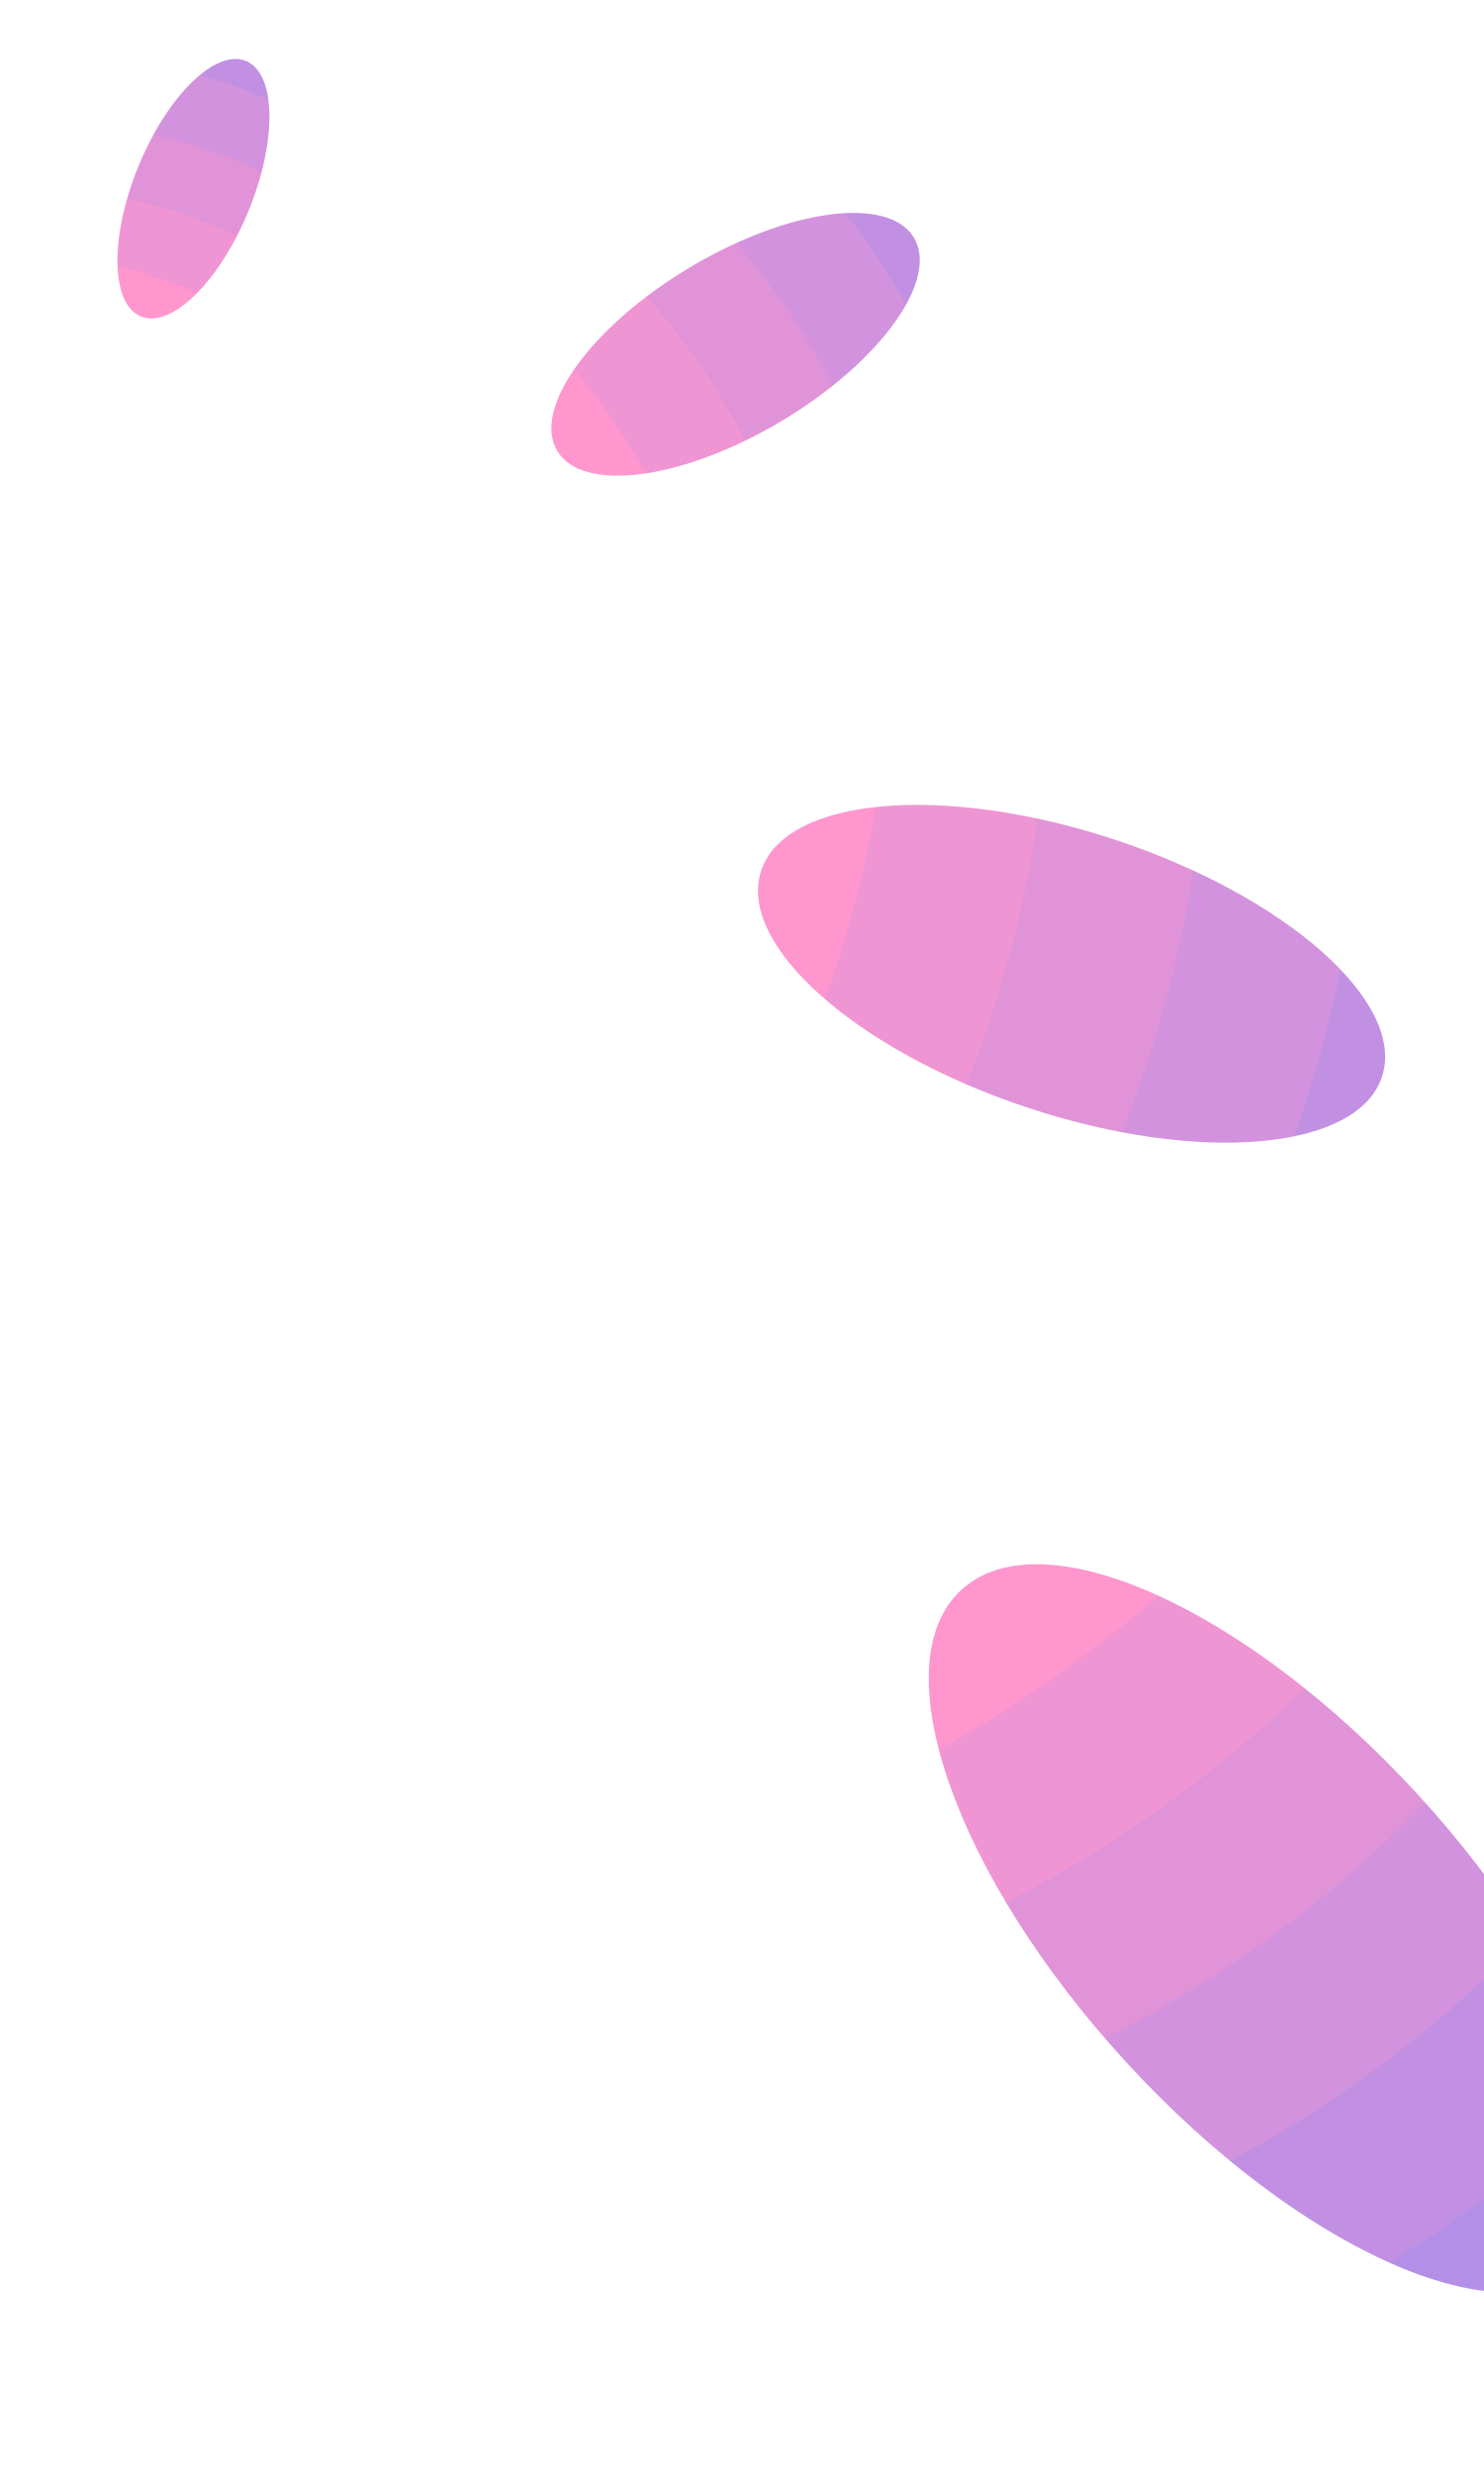
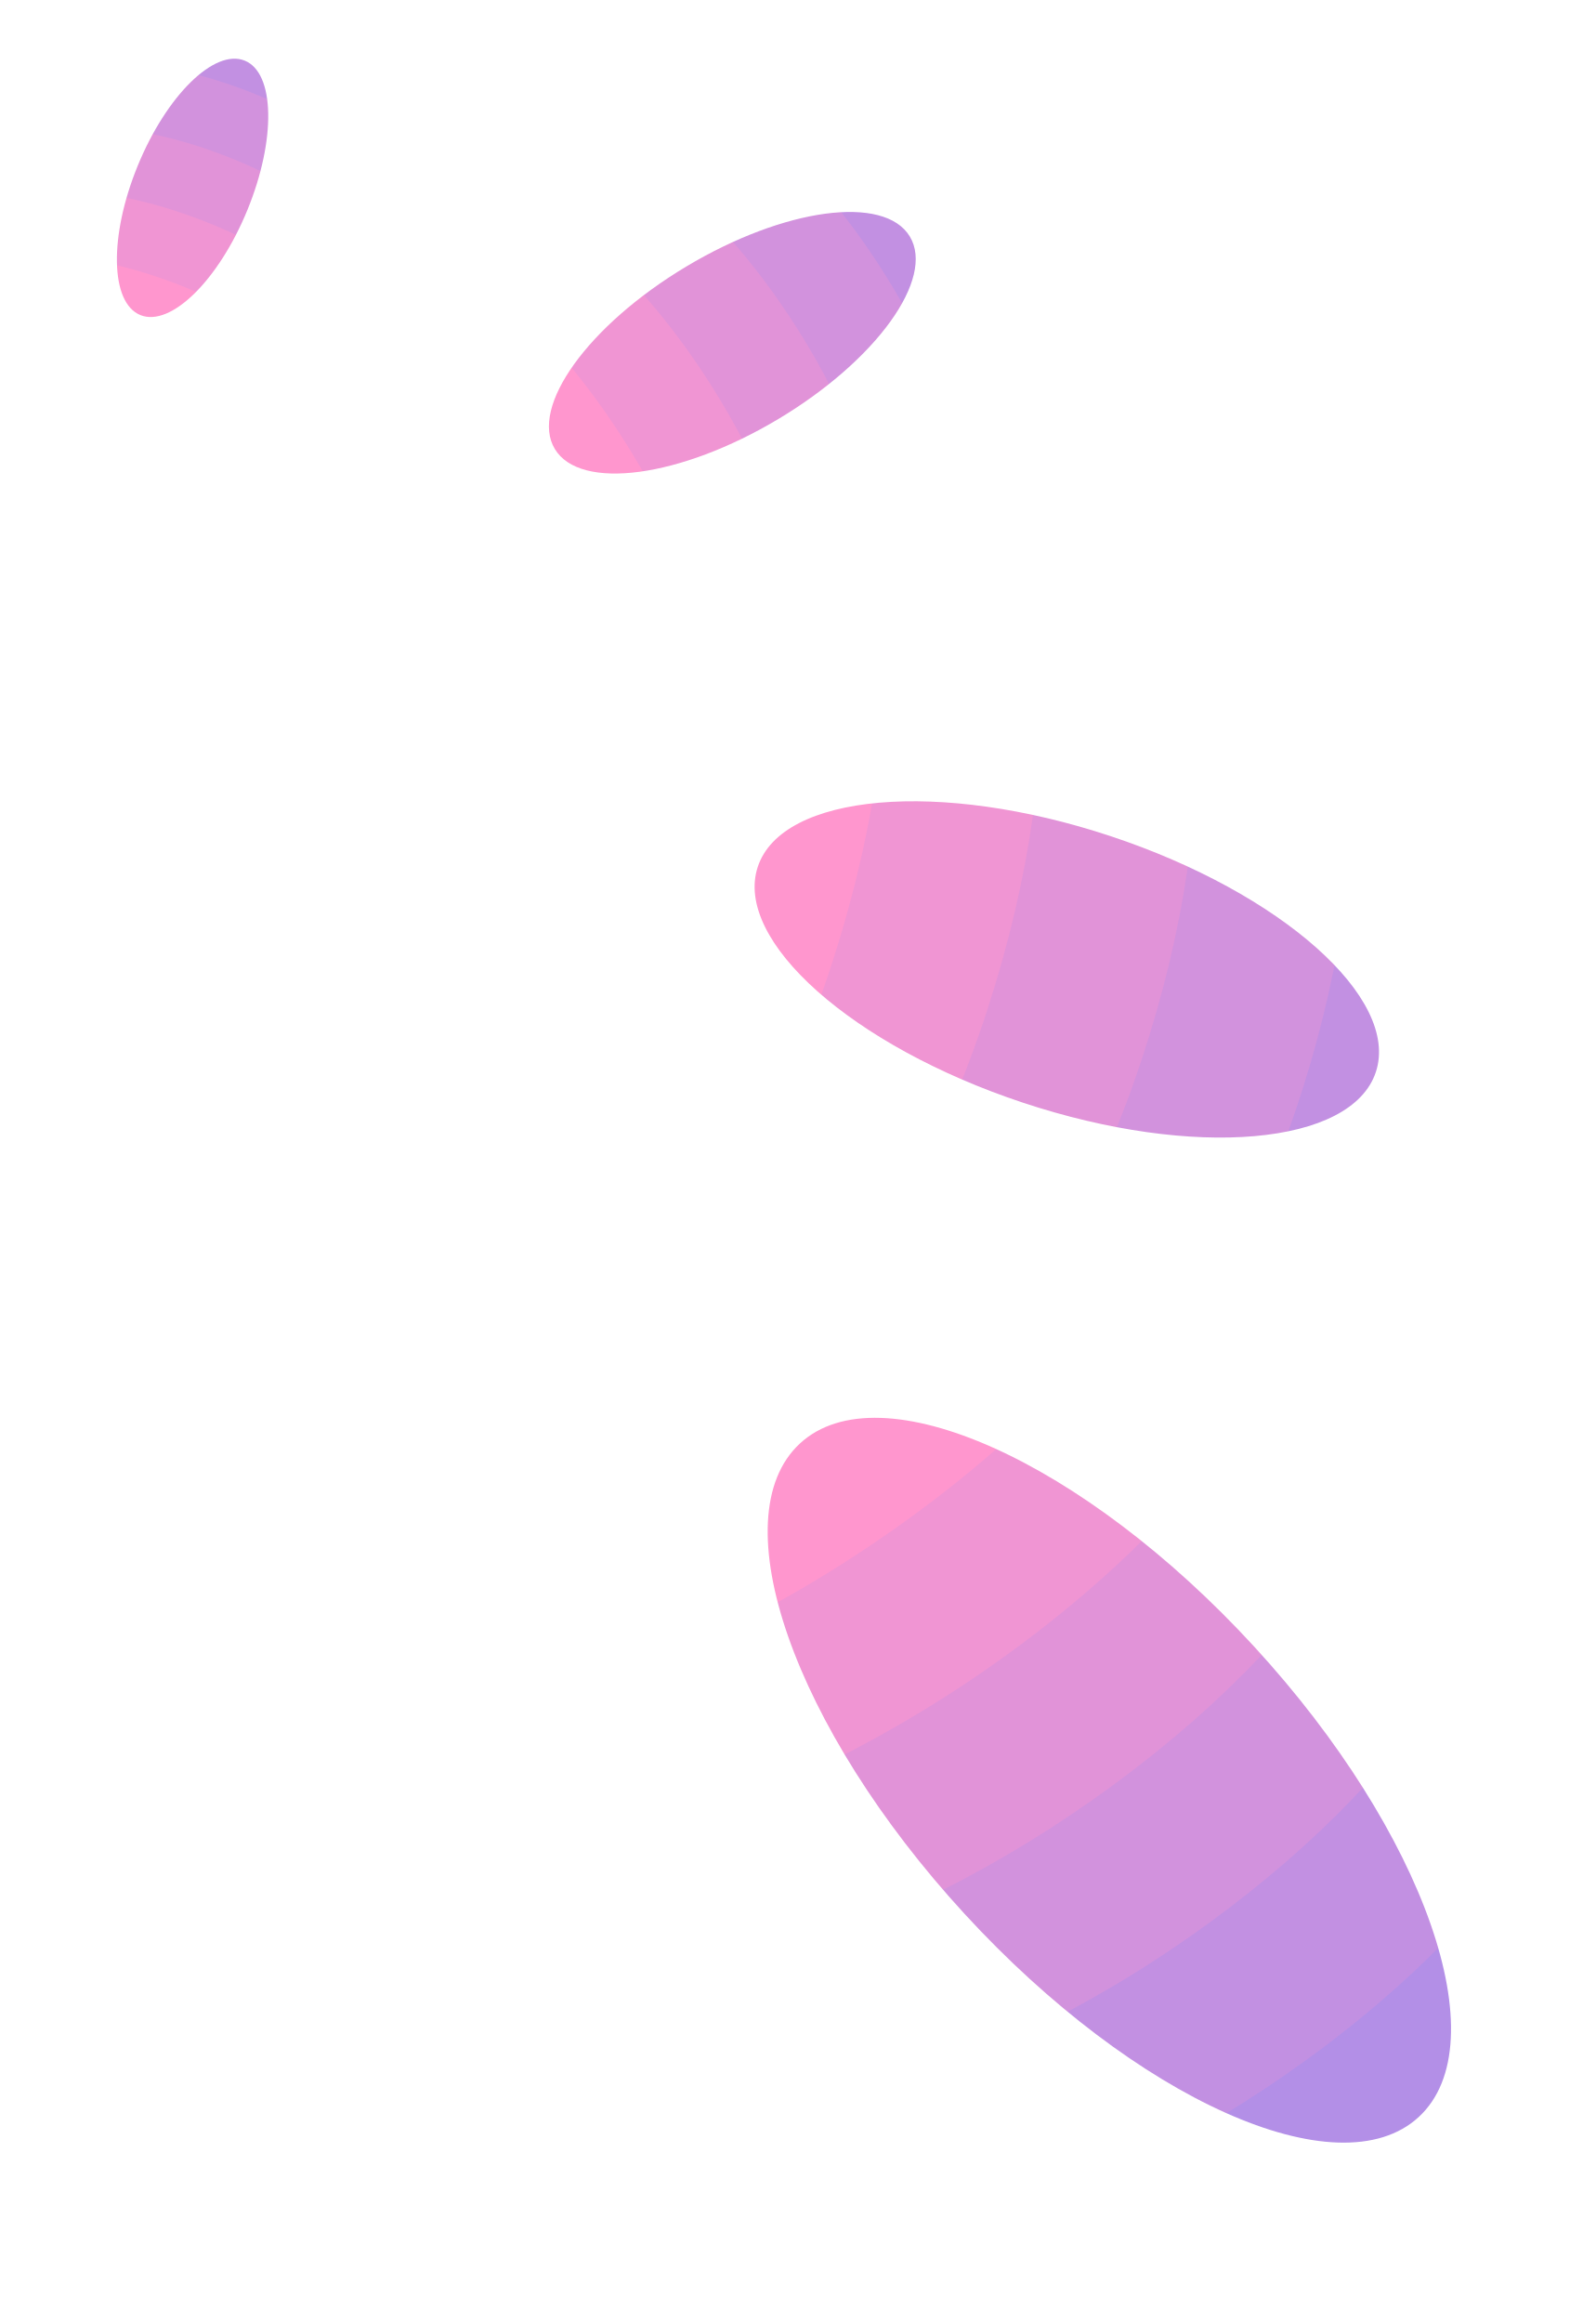
- <svg xmlns="http://www.w3.org/2000/svg" viewBox="0 0 707 1179" fill="none">
-   <mask id="mask0_83_188" style="mask-type:alpha" maskUnits="userSpaceOnUse" x="442" y="745" width="328" height="348">
-     <path d="M675.664 854.975C757.476 944.011 792.754 1044.83 754.46 1080.16C716.166 1115.49 618.802 1071.95 536.99 982.91C455.179 893.874 419.901 793.057 458.194 757.728C496.488 722.4 593.853 765.938 675.664 854.975Z" fill="#FF96CE" />
+ <svg xmlns="http://www.w3.org/2000/svg" viewBox="0 0 764 1112" fill="none">
+   <mask id="mask0_490_570" style="mask-type:alpha" maskUnits="userSpaceOnUse" x="367" y="678" width="328" height="348">
+     <path d="M600.498 788.212C682.309 877.248 717.587 978.065 679.293 1013.39C641 1048.72 543.635 1005.18 461.824 916.148C380.012 827.112 344.734 726.294 383.028 690.966C421.322 655.637 518.686 699.176 600.498 788.212Z" fill="#FF96CE" />
  </mask>
-   <g mask="url(#mask0_83_188)">
-     <path d="M964.68 1046.15C933.268 993.454 811.121 1009.3 691.866 1081.54C572.612 1153.78 501.339 1255.06 532.751 1307.75C564.163 1360.45 686.323 1344.6 805.565 1272.36C924.807 1200.13 996.092 1098.84 964.68 1046.15Z" fill="#958CF1" />
-     <path d="M913.377 975.171C900.876 958.007 877.224 949.42 846.638 948.85C793.051 948.078 718.583 971.544 645.254 1016.4C592.985 1048.51 550.007 1086.1 520.856 1122.51C507.587 1139.15 497.286 1155.53 490.323 1170.99C484.065 1185.14 480.595 1198.49 480.359 1210.53C479.808 1224.93 483.54 1237.48 491.831 1247.57C504.344 1264.73 527.984 1273.32 558.57 1273.89C612.157 1274.66 686.625 1251.19 759.953 1206.34C812.223 1174.23 855.201 1136.64 884.352 1100.23C897.621 1083.59 907.922 1067.21 914.885 1051.75C921.143 1037.6 924.613 1024.25 924.849 1012.21C925.4 997.807 921.668 985.254 913.377 975.171Z" fill="#A48DEC" />
-     <path d="M862.099 904.199C848.628 889.263 825.159 882.185 795.439 882.473C742.295 883.352 669.928 907.216 598.679 951.26C544.961 984.679 501.107 1023.75 472.072 1061.27C458.632 1078.72 448.449 1095.79 442.026 1111.73C436.146 1126.57 433.602 1140.34 434.767 1152.45C435.661 1166.53 441.062 1178.34 451.008 1187.37C464.467 1202.3 487.899 1209.39 517.594 1209.09C570.737 1208.21 643.095 1184.36 714.356 1140.32C768.134 1106.89 811.925 1067.81 840.963 1030.31C854.4 1012.84 864.584 995.774 871.009 979.845C876.888 965.003 879.432 951.241 878.268 939.131C877.436 925.052 872.033 913.232 862.099 904.199Z" fill="#B38FE7" />
-     <path d="M810.783 833.222C796.366 820.51 773.073 814.967 744.192 816.18C691.52 818.728 621.247 842.955 552.053 886.188C496.91 920.919 452.14 961.514 423.206 1000.13C409.569 1018.39 399.541 1036.15 393.63 1052.55C388.166 1068.08 386.513 1082.27 389.076 1094.44C390.124 1101.07 392.535 1107.41 396.156 1113.06C399.777 1118.71 404.53 1123.54 410.112 1127.25C424.529 1139.96 447.812 1145.52 476.678 1144.36C529.349 1141.81 599.634 1117.58 668.816 1074.35C723.971 1039.62 768.729 999.025 797.675 960.403C811.298 942.137 821.338 924.373 827.237 907.975C832.702 892.446 834.354 878.253 831.803 866.082C830.764 859.445 828.358 853.097 824.74 847.44C821.121 841.783 816.368 836.941 810.783 833.222Z" fill="#C290E2" />
-     <path d="M759.478 762.244C744.056 751.778 720.99 747.711 692.993 749.741C640.782 753.975 572.592 778.566 505.477 820.984C448.886 857.03 403.293 899.12 374.408 938.825C360.599 957.893 350.701 976.341 345.283 993.228C340.231 1009.43 339.466 1024.03 343.421 1036.3C347.226 1049.72 355.981 1060.05 369.238 1066.98C384.662 1077.46 407.725 1081.52 435.723 1079.49C487.935 1075.26 556.126 1050.67 623.241 1008.26C679.831 972.209 725.435 930.105 754.31 890.414C768.128 871.333 778.004 852.827 783.435 836.012C788.485 819.796 789.252 805.208 785.297 792.942C781.501 779.506 772.737 769.193 759.478 762.244Z" fill="#D292DD" />
-     <path d="M708.175 691.276C691.889 683.007 668.927 680.487 641.783 683.378C590.032 689.284 523.924 714.24 458.888 755.842C400.825 793.209 354.387 836.81 325.514 877.606C311.559 897.48 301.756 916.633 296.91 933.968C292.293 950.905 292.452 965.906 297.767 978.225C303.005 991.328 313.452 1000.89 328.367 1006.8C344.65 1015.06 367.615 1017.59 394.757 1014.69C446.51 1008.79 512.616 983.825 577.652 942.223C635.715 904.857 682.156 861.268 711.026 820.46C724.981 800.585 734.784 781.433 739.63 764.097C744.247 747.161 744.09 732.171 738.775 719.852C733.537 706.75 723.088 697.172 708.175 691.276Z" fill="#E193D8" />
-     <path d="M656.872 620.298C639.592 614.261 616.851 613.256 590.623 617.009C539.323 624.54 475.317 649.906 412.349 690.695C352.896 729.429 305.54 774.479 276.733 816.381C262.472 837.079 252.921 856.908 248.529 874.725C244.319 892.3 245.326 907.765 252.077 920.149C258.772 932.928 270.892 941.773 287.46 946.615C304.75 952.639 327.493 953.656 353.769 949.895C405.069 942.364 469.075 916.998 532.043 876.209C591.508 837.472 638.864 792.422 667.671 750.52C681.858 729.823 691.471 709.995 695.791 692.191C700.001 674.616 698.982 659.153 692.243 646.767C685.56 633.986 673.454 625.151 656.872 620.298Z" fill="#F095D3" />
-     <path d="M645.744 573.674C653.894 586.117 655.78 602.015 651.997 620.275C648.213 638.534 638.794 659.062 624.362 680.57C595.606 723.57 547.39 770.182 486.478 810.173C425.567 850.163 363.668 875.889 312.827 885.092C287.406 889.725 264.849 890.23 246.61 886.418C228.372 882.606 214.582 874.506 206.447 862.073C198.311 849.64 196.399 833.734 200.18 815.462C203.962 797.191 213.445 776.677 227.815 755.167C256.573 712.179 304.799 665.552 365.701 625.576C426.603 585.6 488.469 559.905 539.348 550.632C564.771 546.011 587.329 545.507 605.567 549.319C623.805 553.131 637.593 561.219 645.744 573.674Z" fill="#FF96CE" />
+   <g mask="url(#mask0_490_570)">
+     <path d="M889.515 979.386C858.103 926.692 735.955 942.538 616.701 1014.78C497.446 1087.01 426.174 1188.29 457.586 1240.99C488.997 1293.68 611.157 1277.84 730.399 1205.6C849.642 1133.36 920.926 1032.08 889.515 979.386Z" fill="#958CF1" />
+     <path d="M838.211 908.408C825.71 891.244 802.058 882.658 771.472 882.088C717.885 881.315 643.418 904.781 570.089 949.64C517.819 981.743 474.841 1019.34 445.69 1055.75C432.422 1072.39 422.12 1088.77 415.157 1104.23C408.899 1118.38 405.429 1131.73 405.194 1143.77C404.643 1158.17 408.374 1170.72 416.666 1180.8C429.179 1197.97 452.819 1206.56 483.405 1207.13C536.991 1207.9 611.459 1184.43 684.788 1139.57C737.058 1107.47 780.036 1069.88 809.186 1033.47C822.455 1016.83 832.756 1000.45 839.72 984.984C845.978 970.835 849.447 957.486 849.683 945.447C850.234 931.044 846.503 918.492 838.211 908.408Z" fill="#A48DEC" />
+     <path d="M786.934 837.437C773.463 822.501 749.994 815.422 720.273 815.711C667.13 816.589 594.763 840.454 523.513 884.497C469.795 917.916 425.942 956.989 396.907 994.509C383.467 1011.96 373.283 1029.03 366.86 1044.97C360.981 1059.81 358.437 1073.57 359.601 1085.68C360.495 1099.76 365.896 1111.57 375.842 1120.6C389.301 1135.54 412.734 1142.63 442.428 1142.33C495.572 1141.45 567.929 1117.6 639.19 1073.55C692.969 1040.13 736.76 1001.05 765.797 963.543C779.235 946.08 789.419 929.011 795.844 913.082C801.723 898.24 804.267 884.478 803.102 872.368C802.271 858.289 796.868 846.469 786.934 837.437Z" fill="#B38FE7" />
+     <path d="M735.618 766.46C721.2 753.747 697.907 748.204 669.026 749.417C616.354 751.966 546.081 776.193 476.887 819.425C421.745 854.156 376.974 894.752 348.04 933.372C334.403 951.627 324.375 969.39 318.465 985.79C313 1001.32 311.348 1015.51 313.91 1027.68C314.958 1034.31 317.37 1040.65 320.991 1046.3C324.612 1051.94 329.364 1056.78 334.946 1060.49C349.364 1073.2 372.647 1078.76 401.512 1077.6C454.184 1075.05 524.469 1050.82 593.651 1007.59C648.805 972.856 693.564 932.263 722.51 893.64C736.133 875.375 746.173 857.61 752.071 841.213C757.536 825.684 759.188 811.49 756.638 799.319C755.598 792.682 753.193 786.334 749.574 780.677C745.955 775.02 741.203 770.178 735.618 766.46Z" fill="#C290E2" />
+     <path d="M684.312 695.481C668.891 685.015 645.825 680.948 617.827 682.979C565.617 687.212 497.426 711.804 430.311 754.221C373.721 790.267 328.127 832.358 299.242 872.063C285.434 891.13 275.535 909.578 270.117 926.465C265.065 942.669 264.301 957.269 268.255 969.535C272.061 982.957 280.816 993.284 294.072 1000.22C309.496 1010.7 332.56 1014.75 360.557 1012.72C412.77 1008.5 480.96 983.911 548.075 941.493C604.666 905.447 650.269 863.342 679.144 823.652C692.963 804.57 702.839 786.064 708.269 769.249C713.319 753.034 714.086 738.445 710.131 726.179C706.336 712.743 697.571 702.43 684.312 695.481Z" fill="#D292DD" />
+     <path d="M633.009 624.513C616.724 616.244 593.761 613.725 566.617 616.615C514.866 622.522 448.758 647.477 383.722 689.079C325.659 726.446 279.221 770.047 250.349 810.843C236.393 830.718 226.59 849.87 221.745 867.206C217.128 884.142 217.287 899.144 222.602 911.463C227.84 924.565 238.286 934.131 253.201 940.039C269.485 948.296 292.449 950.827 319.592 947.925C371.345 942.03 437.451 917.063 502.487 875.461C560.55 838.094 606.99 794.505 635.86 753.697C649.815 733.822 659.618 714.67 664.464 697.334C669.081 680.398 668.924 665.408 663.609 653.089C658.371 639.987 647.923 630.409 633.009 624.513Z" fill="#E193D8" />
+     <path d="M581.707 553.536C564.427 547.498 541.686 546.493 515.457 550.246C464.157 557.777 400.152 583.143 337.183 623.932C277.73 662.667 230.375 707.716 201.568 749.619C187.307 770.316 177.756 790.145 173.364 807.962C169.154 825.537 170.16 841.003 176.911 853.386C183.606 866.165 195.727 875.01 212.294 879.853C229.584 885.876 252.327 886.893 278.604 883.132C329.904 875.601 393.909 850.235 456.878 809.446C516.343 770.709 563.698 725.66 592.505 683.757C606.692 663.06 616.305 643.233 620.625 625.428C624.835 607.853 623.817 592.39 617.077 580.004C610.395 567.223 598.288 558.388 581.707 553.536Z" fill="#F095D3" />
+     <path d="M570.579 506.911C578.728 519.354 580.615 535.253 576.831 553.512C573.048 571.771 563.629 592.299 549.196 613.808C520.44 656.807 472.224 703.42 411.313 743.41C350.401 783.4 288.502 809.126 237.662 818.33C212.24 822.963 189.683 823.467 171.445 819.655C153.207 815.843 139.416 807.743 131.281 795.311C123.146 782.878 121.233 766.971 125.015 748.7C128.796 730.428 138.28 709.914 152.65 688.404C181.408 645.417 229.634 598.79 290.535 558.814C351.437 518.838 413.304 493.142 464.182 483.87C489.606 479.249 512.163 478.745 530.401 482.556C548.639 486.368 562.427 494.456 570.579 506.911Z" fill="#FF96CE" />
  </g>
-   <mask id="mask1_83_188" style="mask-type:alpha" maskUnits="userSpaceOnUse" x="361" y="383" width="300" height="162">
-     <path d="M531.746 400.252C613.476 427.347 670.35 477.878 658.778 513.117C647.206 548.356 571.57 554.958 489.839 527.863C408.109 500.768 351.235 450.236 362.807 414.997C374.379 379.759 450.015 373.157 531.746 400.252Z" fill="#FF96CE" />
+   <mask id="mask1_490_570" style="mask-type:alpha" maskUnits="userSpaceOnUse" x="361" y="383" width="300" height="162">
+     <path d="M531.745 400.252C613.475 427.347 670.349 477.878 658.777 513.117C647.205 548.356 571.569 554.958 489.838 527.863C408.108 500.768 351.234 450.236 362.806 414.997C374.378 379.759 450.014 373.157 531.745 400.252Z" fill="#FF96CE" />
  </mask>
-   <g mask="url(#mask1_83_188)">
-     <path d="M899.999 370.242C844.841 348.422 760.751 432.708 712.185 558.491C663.619 684.274 668.918 803.969 724.077 825.789C779.235 847.609 863.333 763.314 911.891 637.54C960.449 511.766 955.158 392.062 899.999 370.242Z" fill="#958CF1" />
-     <path d="M818.824 346.163C799.121 340.396 775.954 347.787 752.217 365.416C710.764 396.474 667.653 458.437 638.05 536.118C617.024 591.587 606.35 645.775 605.555 690.888C605.233 711.474 607.028 730.109 610.834 746.068C614.404 760.605 619.635 772.882 626.566 782.245C634.652 793.605 644.921 801.019 657.221 803.847C676.932 809.605 700.091 802.223 723.828 784.594C765.281 753.536 808.392 691.572 837.995 613.892C859.021 558.423 869.695 504.235 870.49 459.122C870.813 438.536 869.018 419.901 865.212 403.942C861.641 389.405 856.411 377.128 849.48 367.765C841.393 356.405 831.124 348.991 818.824 346.163Z" fill="#A48DEC" />
-     <path d="M737.672 322.074C718.543 318.587 696.407 327.025 673.839 344.8C633.7 376.862 592.431 437.889 563.938 513.717C542.581 571.05 532.111 626.888 532.06 672.784C532.086 694.092 534.378 713.185 538.88 729.192C543.149 744.036 549.332 756.083 557.376 764.673C566.378 774.934 577.485 780.79 590.428 781.835C609.549 785.33 631.661 776.918 654.205 759.152C694.344 727.09 735.613 666.08 764.114 590.243C785.511 532.867 795.933 477.065 795.992 431.177C795.957 409.86 793.666 390.767 789.172 374.768C784.903 359.924 778.72 347.877 770.676 339.287C761.723 328.991 750.607 323.127 737.672 322.074Z" fill="#B38FE7" />
-     <path d="M656.48 298.005C637.941 296.781 616.846 306.292 595.466 324.279C556.675 357.343 517.223 417.411 489.822 491.403C468.151 550.582 457.878 608.129 458.555 654.808C458.905 676.849 461.726 696.381 466.891 712.437C471.883 727.563 479.003 739.413 488.152 747.223C492.869 751.683 498.459 755.116 504.565 757.304C510.672 759.492 517.162 760.388 523.625 759.934C542.164 761.159 563.26 751.664 584.658 733.726C623.45 700.663 662.91 640.586 690.302 566.603C711.982 507.415 722.246 449.877 721.577 403.189C721.21 381.148 718.398 361.608 713.225 345.56C708.233 330.435 701.112 318.584 691.972 310.766C687.256 306.295 681.666 302.852 675.556 300.655C669.446 298.458 662.949 297.556 656.48 298.005Z" fill="#C290E2" />
-     <path d="M575.303 273.927C557.322 275.016 537.273 285.524 517.053 303.616C479.609 337.698 441.966 396.815 415.674 468.955C393.672 529.997 383.653 589.175 385.008 636.656C385.707 659.421 389.031 679.402 394.861 695.54C400.567 710.939 408.607 722.577 418.878 729.639C429.718 737.674 442.516 740.416 456.756 737.901C474.745 736.819 494.786 726.303 515.006 708.211C552.458 674.137 590.102 615.02 616.393 542.881C638.395 481.838 648.413 422.644 647.059 375.179C646.36 352.398 642.984 332.385 637.206 316.295C631.491 300.889 623.46 289.258 613.189 282.196C602.349 274.144 589.551 271.419 575.303 273.927Z" fill="#D292DD" />
-     <path d="M494.132 249.855C476.788 253.138 457.732 264.771 438.673 283.018C402.569 318.11 366.734 376.276 341.552 446.563C319.202 509.487 309.43 570.321 311.439 618.63C312.502 642.1 316.315 662.564 322.848 678.709C329.32 694.412 338.304 705.812 349.647 712.111C361.394 719.055 375.036 720.214 389.937 715.931C407.273 712.64 426.337 701.016 445.388 682.76C481.5 647.677 517.327 589.502 542.509 519.215C564.858 456.291 574.64 395.465 572.622 347.148C571.559 323.678 567.745 303.214 561.212 287.07C554.74 271.367 545.766 259.975 534.423 253.675C522.676 246.731 509.024 245.564 494.132 249.855Z" fill="#E193D8" />
-     <path d="M412.957 225.776C396.17 231.357 378.179 244.019 360.329 262.386C325.53 298.456 291.545 355.694 267.465 424.138C244.86 488.93 235.241 551.416 237.954 600.535C239.269 624.816 243.675 645.65 250.84 661.895C258 677.847 267.906 689.101 280.386 694.602C293.056 700.438 307.554 700.056 323.09 693.981C339.875 688.384 357.876 675.73 375.757 657.328C410.557 621.258 444.541 564.019 468.621 495.576C491.234 430.775 500.853 368.289 498.14 319.17C496.768 294.933 492.411 274.064 485.198 257.871C478.038 241.919 468.125 230.673 455.652 225.164C442.99 219.319 428.509 219.701 412.957 225.776Z" fill="#F095D3" />
-     <path d="M376.901 196.626C390.486 201.345 401.32 212.412 409.212 228.637C417.103 244.861 422.022 266.152 423.686 291.156C427.086 341.085 417.731 405.277 394.753 471.893C371.774 538.509 339.614 594.78 306.155 631.86C289.442 650.424 272.482 664.134 256.278 671.986C240.073 679.837 224.738 681.777 211.17 677.056C197.601 672.336 186.742 661.278 178.842 645.045C170.942 628.813 166.08 607.495 164.368 582.526C160.977 532.605 170.331 468.397 193.31 401.797C216.29 335.198 248.443 278.97 281.891 241.814C298.612 223.258 315.572 209.548 331.776 201.697C347.981 193.845 363.307 191.898 376.901 196.626Z" fill="#FF96CE" />
+   <g mask="url(#mask1_490_570)">
+     <path d="M899.998 370.242C844.84 348.422 760.75 432.708 712.184 558.491C663.618 684.274 668.917 803.969 724.076 825.789C779.234 847.609 863.332 763.314 911.89 637.54C960.448 511.766 955.157 392.062 899.998 370.242Z" fill="#958CF1" />
+     <path d="M818.823 346.163C799.12 340.396 775.953 347.787 752.216 365.416C710.763 396.474 667.652 458.437 638.049 536.118C617.023 591.587 606.349 645.775 605.554 690.888C605.232 711.474 607.027 730.109 610.833 746.068C614.403 760.605 619.634 772.882 626.565 782.245C634.651 793.605 644.92 801.019 657.22 803.847C676.931 809.605 700.091 802.223 723.827 784.594C765.281 753.536 808.391 691.572 837.994 613.892C859.02 558.423 869.694 504.235 870.489 459.122C870.812 438.536 869.017 419.901 865.211 403.942C861.64 389.405 856.41 377.128 849.479 367.765C841.392 356.405 831.123 348.991 818.823 346.163Z" fill="#A48DEC" />
+     <path d="M737.671 322.074C718.542 318.587 696.406 327.025 673.838 344.8C633.699 376.862 592.43 437.889 563.937 513.717C542.58 571.05 532.11 626.888 532.059 672.784C532.085 694.092 534.377 713.185 538.879 729.192C543.148 744.036 549.331 756.083 557.375 764.673C566.377 774.934 577.484 780.79 590.427 781.835C609.548 785.33 631.66 776.918 654.204 759.152C694.343 727.09 735.612 666.08 764.113 590.243C785.51 532.867 795.932 477.065 795.991 431.177C795.956 409.86 793.665 390.767 789.171 374.768C784.902 359.924 778.719 347.877 770.675 339.287C761.722 328.991 750.606 323.127 737.671 322.074Z" fill="#B38FE7" />
+     <path d="M656.479 298.005C637.94 296.781 616.845 306.292 595.465 324.279C556.674 357.343 517.222 417.411 489.821 491.403C468.15 550.582 457.877 608.129 458.554 654.808C458.904 676.849 461.725 696.381 466.89 712.437C471.882 727.563 479.002 739.413 488.151 747.223C492.868 751.683 498.458 755.116 504.564 757.304C510.671 759.492 517.161 760.388 523.624 759.934C542.163 761.159 563.259 751.664 584.657 733.726C623.449 700.663 662.909 640.586 690.301 566.603C711.981 507.415 722.245 449.877 721.576 403.189C721.209 381.148 718.397 361.608 713.224 345.56C708.232 330.435 701.111 318.584 691.971 310.766C687.255 306.295 681.665 302.852 675.555 300.655C669.445 298.458 662.948 297.556 656.479 298.005Z" fill="#C290E2" />
+     <path d="M575.302 273.927C557.321 275.016 537.272 285.524 517.052 303.616C479.608 337.698 441.965 396.815 415.673 468.955C393.671 529.997 383.652 589.175 385.007 636.656C385.706 659.421 389.03 679.402 394.86 695.54C400.566 710.939 408.606 722.577 418.877 729.639C429.717 737.674 442.515 740.416 456.755 737.901C474.744 736.819 494.785 726.303 515.005 708.211C552.457 674.137 590.101 615.02 616.392 542.881C638.394 481.838 648.413 422.644 647.058 375.179C646.359 352.398 642.983 332.385 637.205 316.295C631.49 300.889 623.459 289.258 613.188 282.196C602.348 274.144 589.55 271.419 575.302 273.927Z" fill="#D292DD" />
+     <path d="M494.131 249.855C476.787 253.138 457.731 264.771 438.672 283.018C402.568 318.11 366.733 376.276 341.551 446.563C319.201 509.487 309.429 570.321 311.438 618.63C312.501 642.1 316.314 662.564 322.847 678.709C329.319 694.412 338.303 705.812 349.646 712.111C361.393 719.055 375.035 720.214 389.936 715.931C407.272 712.64 426.336 701.016 445.387 682.76C481.499 647.677 517.326 589.502 542.508 519.215C564.857 456.291 574.639 395.465 572.621 347.148C571.558 323.678 567.744 303.214 561.211 287.07C554.739 271.367 545.765 259.975 534.422 253.675C522.675 246.731 509.023 245.564 494.131 249.855Z" fill="#E193D8" />
+     <path d="M412.956 225.776C396.169 231.357 378.178 244.019 360.328 262.386C325.529 298.456 291.544 355.694 267.464 424.138C244.859 488.93 235.24 551.416 237.953 600.535C239.268 624.816 243.674 645.65 250.839 661.895C257.999 677.847 267.905 689.101 280.385 694.602C293.055 700.438 307.553 700.056 323.089 693.981C339.874 688.384 357.875 675.73 375.756 657.328C410.556 621.258 444.54 564.019 468.62 495.576C491.233 430.775 500.852 368.289 498.139 319.17C496.767 294.933 492.41 274.064 485.197 257.871C478.037 241.919 468.124 230.673 455.651 225.164C442.989 219.319 428.508 219.701 412.956 225.776Z" fill="#F095D3" />
+     <path d="M376.9 196.626C390.485 201.345 401.319 212.412 409.211 228.637C417.102 244.861 422.021 266.152 423.685 291.156C427.085 341.085 417.73 405.277 394.752 471.893C371.773 538.509 339.613 594.78 306.154 631.86C289.441 650.424 272.481 664.134 256.277 671.986C240.072 679.837 224.737 681.777 211.169 677.056C197.6 672.336 186.741 661.278 178.841 645.045C170.941 628.813 166.079 607.495 164.367 582.526C160.976 532.605 170.33 468.397 193.309 401.797C216.289 335.198 248.442 278.97 281.89 241.814C298.611 223.258 315.571 209.548 331.775 201.697C347.98 193.845 363.306 191.898 376.9 196.626Z" fill="#FF96CE" />
  </g>
-   <mask id="mask2_83_188" style="mask-type:alpha" maskUnits="userSpaceOnUse" x="262" y="101" width="177" height="126">
-     <path d="M328.576 127.591C375.508 99.495 423.431 93.054 435.616 113.204C447.801 133.355 419.633 172.465 372.701 200.561C325.769 228.657 277.846 235.098 265.661 214.947C253.477 194.797 281.645 155.686 328.576 127.591Z" fill="#FF96CE" />
+   <mask id="mask2_490_570" style="mask-type:alpha" maskUnits="userSpaceOnUse" x="262" y="101" width="177" height="126">
+     <path d="M328.577 127.591C375.509 99.495 423.432 93.054 435.617 113.204C447.802 133.355 419.634 172.465 372.702 200.561C325.77 228.657 277.847 235.098 265.662 214.947C253.478 194.797 281.646 155.686 328.577 127.591Z" fill="#FF96CE" />
  </mask>
-   <g mask="url(#mask2_83_188)">
+   <g mask="url(#mask2_490_570)">
    <path d="M466.753 -61.95C433.377 -44.451 439.14 30.877 479.624 106.294C520.107 181.711 579.983 228.701 613.359 211.202C646.736 193.703 640.972 118.367 600.489 42.958C560.006 -32.451 500.13 -79.449 466.753 -61.95Z" fill="#958CF1" />
    <path d="M421.502 -32.872C410.557 -25.783 404.516 -11.581 403.173 7.132C400.959 39.924 412.949 86.303 438.113 132.691C456.128 165.761 477.816 193.322 499.226 212.376C509.012 221.05 518.736 227.9 528.004 232.674C536.489 236.973 544.573 239.539 551.958 240.08C560.783 240.893 568.612 239.022 575.073 234.276C586.018 227.18 592.059 212.985 593.402 194.273C595.617 161.481 583.626 115.101 558.463 68.713C540.448 35.643 518.76 8.082 497.35 -10.971C487.563 -19.646 477.84 -26.495 468.572 -31.27C460.087 -35.569 452.003 -38.134 444.618 -38.676C435.792 -39.489 427.963 -37.617 421.502 -32.872Z" fill="#A48DEC" />
    <path d="M376.259 -3.811C366.65 3.946 361.542 18.085 360.754 36.296C359.567 68.871 371.871 113.978 396.601 159.065C415.377 193.066 437.945 221.211 460.04 240.231C470.32 249.037 480.47 255.837 490.049 260.296C498.972 264.387 507.34 266.399 514.813 266.085C523.489 266.002 530.914 263.084 536.782 257.291C546.392 249.541 551.503 235.424 552.286 217.229C553.472 184.654 541.177 139.554 516.446 94.459C497.665 60.422 475.095 32.314 453.007 13.294C442.72 4.488 432.57 -2.312 422.998 -6.772C414.075 -10.862 405.707 -12.874 398.233 -12.561C389.561 -12.516 382.128 -9.597 376.259 -3.811Z" fill="#B38FE7" />
    <path d="M331.008 25.277C322.733 33.687 318.573 47.769 318.38 65.497C318.235 97.838 330.829 141.674 355.128 185.476C374.663 220.392 398.136 249.149 420.911 268.143C431.677 277.097 442.258 283.824 452.136 287.985C461.494 291.844 470.156 293.324 477.711 292.156C481.815 291.733 485.786 290.466 489.372 288.434C492.957 286.403 496.079 283.652 498.539 280.356C506.813 271.946 510.981 257.87 511.206 240.154C511.352 207.813 498.757 163.97 474.459 120.175C454.923 85.252 431.45 56.502 408.675 37.5C397.902 28.555 387.32 21.82 377.443 17.666C368.085 13.808 359.423 12.327 351.867 13.488C347.758 13.905 343.782 15.169 340.191 17.199C336.6 19.228 333.472 21.979 331.008 25.277Z" fill="#C290E2" />
    <path d="M285.759 54.356C278.831 63.455 275.585 77.447 275.923 94.66C276.827 126.774 289.712 169.346 313.578 211.848C333.874 247.695 358.238 277.005 381.68 296.005C392.94 305.091 403.946 311.761 414.14 315.637C423.925 319.265 432.865 320.215 440.526 318.198C448.891 316.31 455.516 311.289 460.206 303.399C467.141 294.299 470.38 280.308 470.042 263.095C469.146 230.98 456.26 188.407 432.394 145.906C412.098 110.059 387.726 80.742 364.292 61.749C353.024 52.657 341.981 45.998 331.833 42.117C322.04 38.49 313.107 37.539 305.447 39.556C297.073 41.437 290.456 46.465 285.759 54.356Z" fill="#D292DD" />
    <path d="M240.519 83.433C234.912 93.134 232.619 107.114 233.513 123.833C235.459 155.721 248.636 197.03 272.069 238.231C293.127 275.023 318.392 304.901 342.504 323.929C354.255 333.131 365.696 339.766 376.184 343.306C386.433 346.692 395.65 347.09 403.387 344.241C411.602 341.465 417.815 335.383 421.927 326.444C427.526 316.744 429.827 302.764 428.926 286.046C426.987 254.156 413.803 212.848 390.37 171.647C369.311 134.855 344.054 104.976 319.934 85.949C308.184 76.747 296.742 70.112 286.255 66.572C276.005 63.186 266.796 62.788 259.059 65.636C250.844 68.412 244.623 74.495 240.519 83.433Z" fill="#E193D8" />
    <path d="M195.269 112.511C191 122.894 189.645 136.788 191.097 152.974C194.055 184.64 207.552 224.675 230.553 264.584C252.407 302.272 278.531 332.759 303.325 351.784C315.571 361.2 327.437 367.703 338.234 370.981C348.889 374.139 358.418 374.033 366.241 370.307C374.305 366.628 380.13 359.497 383.642 349.511C387.902 339.121 389.265 325.226 387.809 309.01C384.85 277.344 371.353 237.309 348.352 197.401C326.498 159.705 300.374 129.218 275.58 110.193C263.332 100.822 251.469 94.281 240.677 91.048C230.022 87.89 220.494 88.003 212.67 91.722C204.605 95.393 198.787 102.516 195.269 112.511Z" fill="#F095D3" />
    <path d="M166.276 117.788C174.181 113.208 184.005 112.577 195.094 115.496C206.183 118.416 218.482 124.861 231.22 134.41C256.689 153.439 283.745 184.505 306.322 223.128C328.899 261.75 342.686 300.507 346.686 331.946C348.706 347.668 348.282 361.499 345.35 372.543C342.417 383.586 336.995 391.764 329.097 396.336C321.198 400.909 311.369 401.555 300.273 398.636C289.176 395.718 276.888 389.233 264.146 379.723C238.685 360.693 211.62 329.62 189.052 291.004C166.483 252.388 152.714 213.652 148.673 182.187C146.661 166.465 147.084 152.634 150.017 141.59C152.95 130.547 158.364 122.369 166.276 117.788Z" fill="#FF96CE" />
  </g>
-   <mask id="mask3_83_188" style="mask-type:alpha" maskUnits="userSpaceOnUse" x="55" y="28" width="74" height="124">
-     <path d="M65.931 79.371C79.708 45.729 102.639 23.182 117.149 29.011C131.659 34.84 132.253 66.838 118.476 100.48C104.7 134.122 81.769 156.669 67.258 150.84C52.748 145.011 52.154 113.013 65.931 79.371Z" fill="#FF96CE" />
+   <mask id="mask3_490_570" style="mask-type:alpha" maskUnits="userSpaceOnUse" x="55" y="28" width="74" height="124">
+     <path d="M65.93 79.371C79.707 45.729 102.638 23.182 117.148 29.011C131.658 34.84 132.252 66.838 118.475 100.48C104.699 134.122 81.767 156.669 67.257 150.84C52.747 145.011 52.153 113.013 65.93 79.371Z" fill="#FF96CE" />
  </mask>
-   <g mask="url(#mask3_83_188)">
-     <path d="M63.935 -76.363C53.149 -53.755 86.224 -16.082 137.807 7.779C189.39 31.64 239.966 32.675 250.753 10.067C261.539 -12.541 228.461 -50.218 176.881 -74.075C125.301 -97.932 74.722 -98.971 63.935 -76.363Z" fill="#958CF1" />
-     <path d="M51.445 -42.871C48.446 -34.74 50.889 -24.793 57.63 -14.327C69.515 3.958 94.371 23.784 126.239 38.355C148.998 48.713 171.516 54.682 190.498 56.247C199.161 56.944 207.063 56.697 213.896 55.531C220.123 54.426 225.446 52.56 229.59 49.9C234.61 46.808 238.03 42.691 239.577 37.593C242.572 29.459 240.132 19.515 233.392 9.049C221.506 -9.236 196.65 -29.061 164.783 -43.633C142.024 -53.991 119.505 -59.959 100.523 -61.525C91.861 -62.222 83.959 -61.975 77.126 -60.809C70.899 -59.704 65.576 -57.838 61.431 -55.178C56.412 -52.086 52.992 -47.968 51.445 -42.871Z" fill="#A48DEC" />
+   <g mask="url(#mask3_490_570)">
+     <path d="M63.936 -76.363C53.149 -53.755 86.225 -16.082 137.808 7.779C189.391 31.64 239.967 32.675 250.753 10.067C261.54 -12.541 228.461 -50.218 176.881 -74.075C125.302 -97.932 74.722 -98.971 63.936 -76.363Z" fill="#958CF1" />
+     <path d="M51.444 -42.871C48.445 -34.74 50.889 -24.793 57.629 -14.327C69.514 3.958 94.371 23.784 126.238 38.355C148.997 48.713 171.516 54.682 190.497 56.247C199.16 56.944 207.062 56.697 213.895 55.531C220.122 54.426 225.445 52.56 229.59 49.9C234.609 46.808 238.029 42.691 239.576 37.593C242.572 29.459 240.131 19.515 233.391 9.049C221.506 -9.236 196.65 -29.061 164.782 -43.633C142.023 -53.991 119.504 -59.959 100.523 -61.525C91.86 -62.222 83.958 -61.975 77.125 -60.809C70.898 -59.704 65.575 -57.838 61.431 -55.178C56.411 -52.086 52.991 -47.968 51.444 -42.871Z" fill="#A48DEC" />
    <path d="M38.951 -9.39C36.929 -1.439 39.844 8.104 46.68 18.082C59.025 35.842 83.541 54.866 114.66 68.921C138.195 79.469 161.414 85.396 180.747 86.67C189.724 87.24 197.833 86.797 204.707 85.339C211.083 83.948 216.337 81.676 220.188 78.526C224.771 75.019 227.559 70.507 228.373 65.091C230.398 57.142 227.494 47.611 220.662 37.643C208.316 19.884 183.807 0.859 152.685 -13.199C129.133 -23.765 105.927 -29.671 86.598 -30.948C77.617 -31.515 69.508 -31.072 62.638 -29.617C56.262 -28.227 51.008 -25.954 47.157 -22.805C42.561 -19.319 39.769 -14.803 38.951 -9.39Z" fill="#B38FE7" />
-     <path d="M26.464 24.108C25.412 31.873 28.809 41.006 35.768 50.49C48.575 67.711 72.739 85.945 103.116 99.49C127.42 110.221 151.365 116.111 171.048 117.1C180.344 117.554 188.653 116.9 195.566 115.165C202.082 113.478 207.28 110.806 210.835 107.17C212.85 105.308 214.458 103.05 215.556 100.541C216.654 98.032 217.219 95.326 217.215 92.595C218.267 84.829 214.877 75.696 207.939 66.205C195.132 48.985 170.965 30.747 140.591 17.206C116.284 6.472 92.343 0.584 72.656 -0.408C63.36 -0.855 55.047 -0.205 48.137 1.534C41.621 3.221 36.423 5.893 32.866 9.525C30.846 11.387 29.234 13.645 28.131 16.155C27.029 18.666 26.462 21.374 26.464 24.108Z" fill="#C290E2" />
+     <path d="M26.463 24.108C25.412 31.873 28.808 41.006 35.768 50.49C48.574 67.711 72.738 85.945 103.116 99.49C127.419 110.221 151.364 116.111 171.048 117.1C180.343 117.554 188.653 116.9 195.566 115.165C202.082 113.478 207.28 110.806 210.834 107.17C212.849 105.308 214.457 103.05 215.555 100.541C216.654 98.032 217.219 95.326 217.214 92.595C218.266 84.829 214.877 75.696 207.939 66.205C195.132 48.985 170.965 30.747 140.59 17.206C116.284 6.472 92.342 0.584 72.655 -0.408C63.36 -0.855 55.047 -0.205 48.137 1.534C41.621 3.221 36.423 5.893 32.865 9.525C30.845 11.387 29.233 13.645 28.131 16.155C27.029 18.666 26.461 21.374 26.463 24.108Z" fill="#C290E2" />
    <path d="M13.974 57.6C13.913 65.194 17.76 73.914 24.797 82.914C38.072 99.595 61.887 117.042 91.517 130.07C116.595 140.991 141.235 146.819 161.276 147.545C170.886 147.872 179.399 147.018 186.366 145.006C193.018 143.025 198.153 139.961 201.425 135.833C205.123 131.492 206.648 126.183 206 120.124C206.065 112.527 202.214 103.81 195.177 94.811C181.906 78.126 158.091 60.678 128.461 47.651C103.383 36.73 78.736 30.901 58.702 30.176C49.085 29.849 40.557 30.724 33.612 32.715C26.957 34.699 21.825 37.76 18.553 41.888C14.848 46.229 13.33 51.538 13.974 57.6Z" fill="#D292DD" />
    <path d="M1.487 91.088C2.368 98.473 6.718 106.807 13.854 115.322C27.593 131.467 51.06 148.128 79.941 160.639C105.802 171.756 131.146 177.527 151.555 177.999C161.473 178.192 170.204 177.146 177.194 174.838C183.996 172.544 189.058 169.076 192.039 164.476C195.304 159.724 196.187 154.017 194.813 147.632C193.928 140.25 189.583 131.913 182.443 123.401C168.708 107.252 145.237 90.595 116.356 78.084C90.495 66.966 65.154 61.193 44.741 60.723C34.824 60.531 26.093 61.577 19.103 63.884C12.301 66.179 7.242 69.643 4.261 74.243C0.996 78.995 0.11 84.706 1.487 91.088Z" fill="#E193D8" />
    <path d="M-11.003 124.579C-9.138 131.793 -4.324 139.707 2.897 147.716C17.086 163.339 40.216 179.196 68.352 191.193C94.993 202.469 121.038 208.22 141.808 208.419C152.075 208.528 160.979 207.243 168.029 204.672C174.956 202.095 179.983 198.235 182.661 193.135C185.486 187.964 185.744 181.855 183.634 175.154C181.762 167.94 176.952 160.023 169.717 151.999C155.528 136.376 132.398 120.519 104.262 108.522C77.617 97.242 51.573 91.491 30.802 91.293C20.553 91.209 11.635 92.473 4.606 95.065C-2.321 97.642 -7.345 101.505 -10.027 106.602C-12.855 111.769 -13.113 117.871 -11.003 124.579Z" fill="#F095D3" />
-     <path d="M-24.325 138.952C-21.944 133.366 -16.968 129.11 -9.906 126.233C-2.843 123.356 6.268 121.867 16.849 121.85C37.981 121.781 64.752 127.467 92.15 138.951C119.549 150.434 142.323 165.497 156.976 180.584C164.314 188.121 169.599 195.629 172.438 202.66C175.277 209.691 175.651 216.195 173.27 221.774C170.889 227.353 165.917 231.619 158.85 234.5C151.784 237.38 142.663 238.844 132.095 238.883C110.967 238.948 84.189 233.262 56.798 221.779C29.407 210.296 6.65 195.236 -8.035 180.152C-15.369 172.612 -20.654 165.104 -23.493 158.073C-26.332 151.042 -26.709 144.541 -24.325 138.952Z" fill="#FF96CE" />
+     <path d="M-24.325 138.952C-21.944 133.366 -16.969 129.11 -9.906 126.233C-2.843 123.356 6.268 121.867 16.849 121.85C37.98 121.781 64.751 127.467 92.15 138.951C119.548 150.434 142.323 165.497 156.976 180.584C164.313 188.121 169.598 195.629 172.437 202.66C175.277 209.691 175.65 216.195 173.269 221.774C170.888 227.353 165.916 231.619 158.85 234.5C151.783 237.38 142.662 238.844 132.095 238.883C110.967 238.948 84.189 233.262 56.798 221.779C29.406 210.296 6.649 195.236 -8.036 180.152C-15.37 172.612 -20.654 165.104 -23.494 158.073C-26.333 151.042 -26.71 144.541 -24.325 138.952Z" fill="#FF96CE" />
  </g>
</svg>
